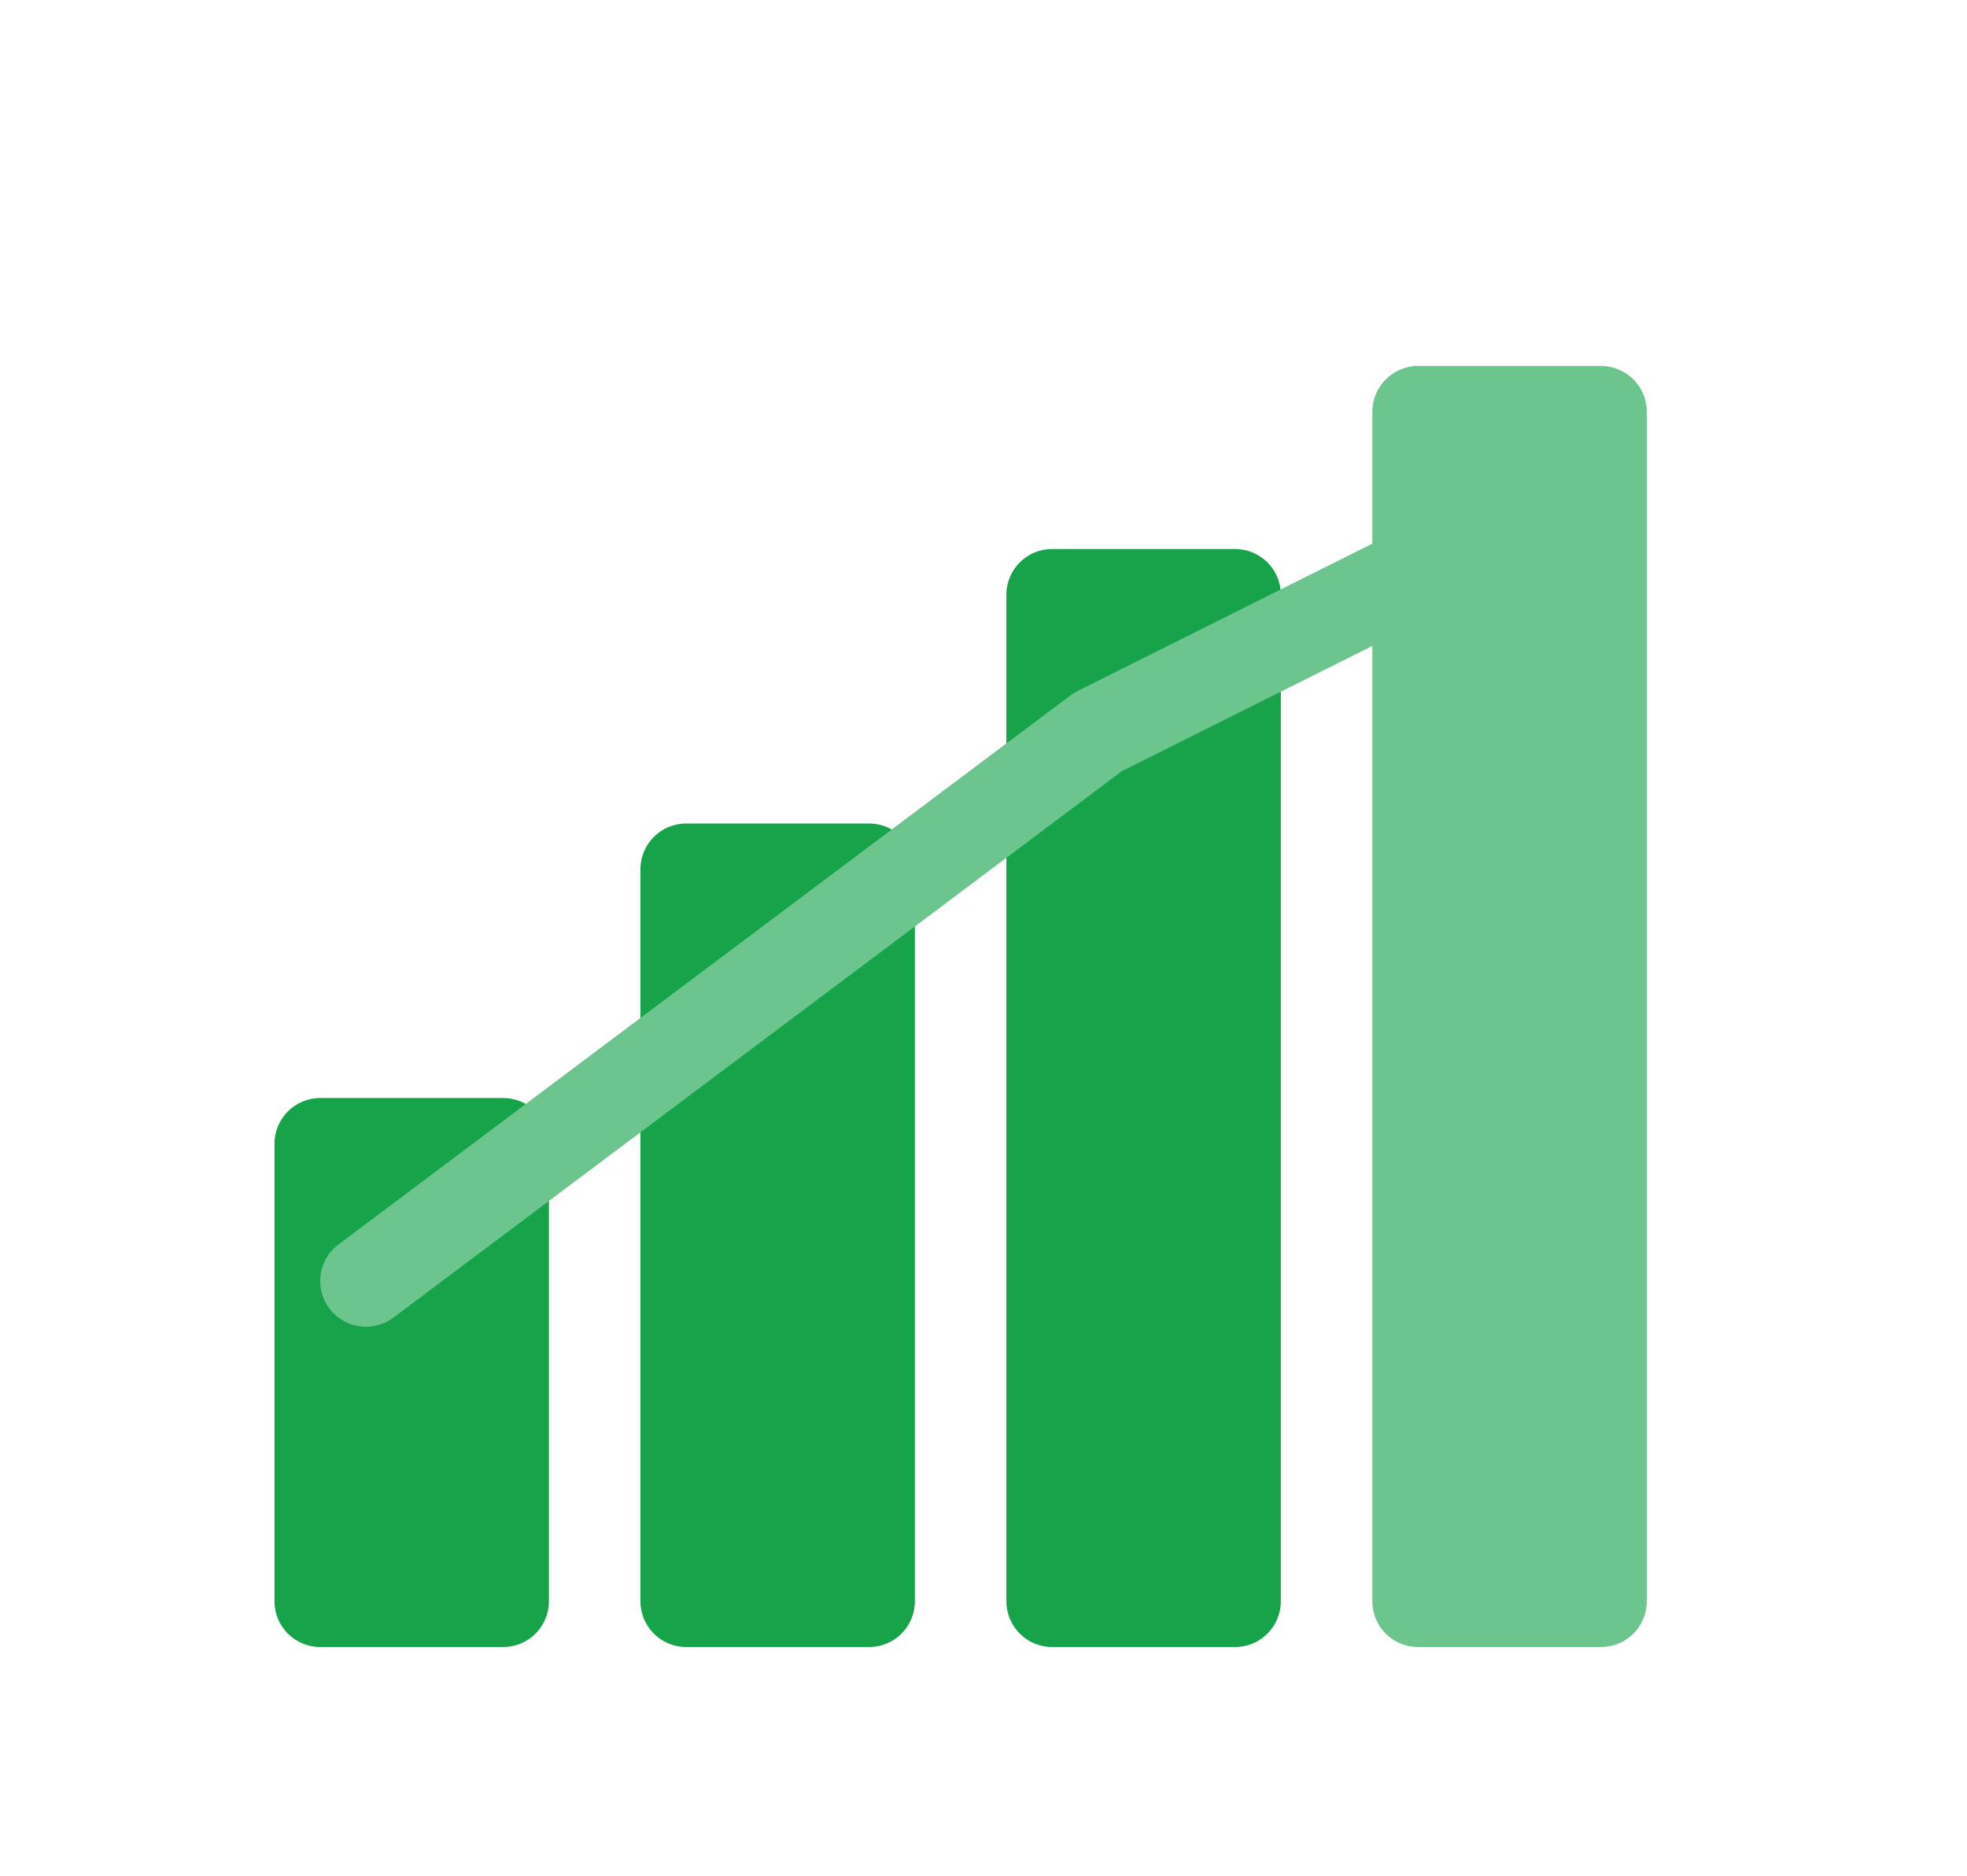
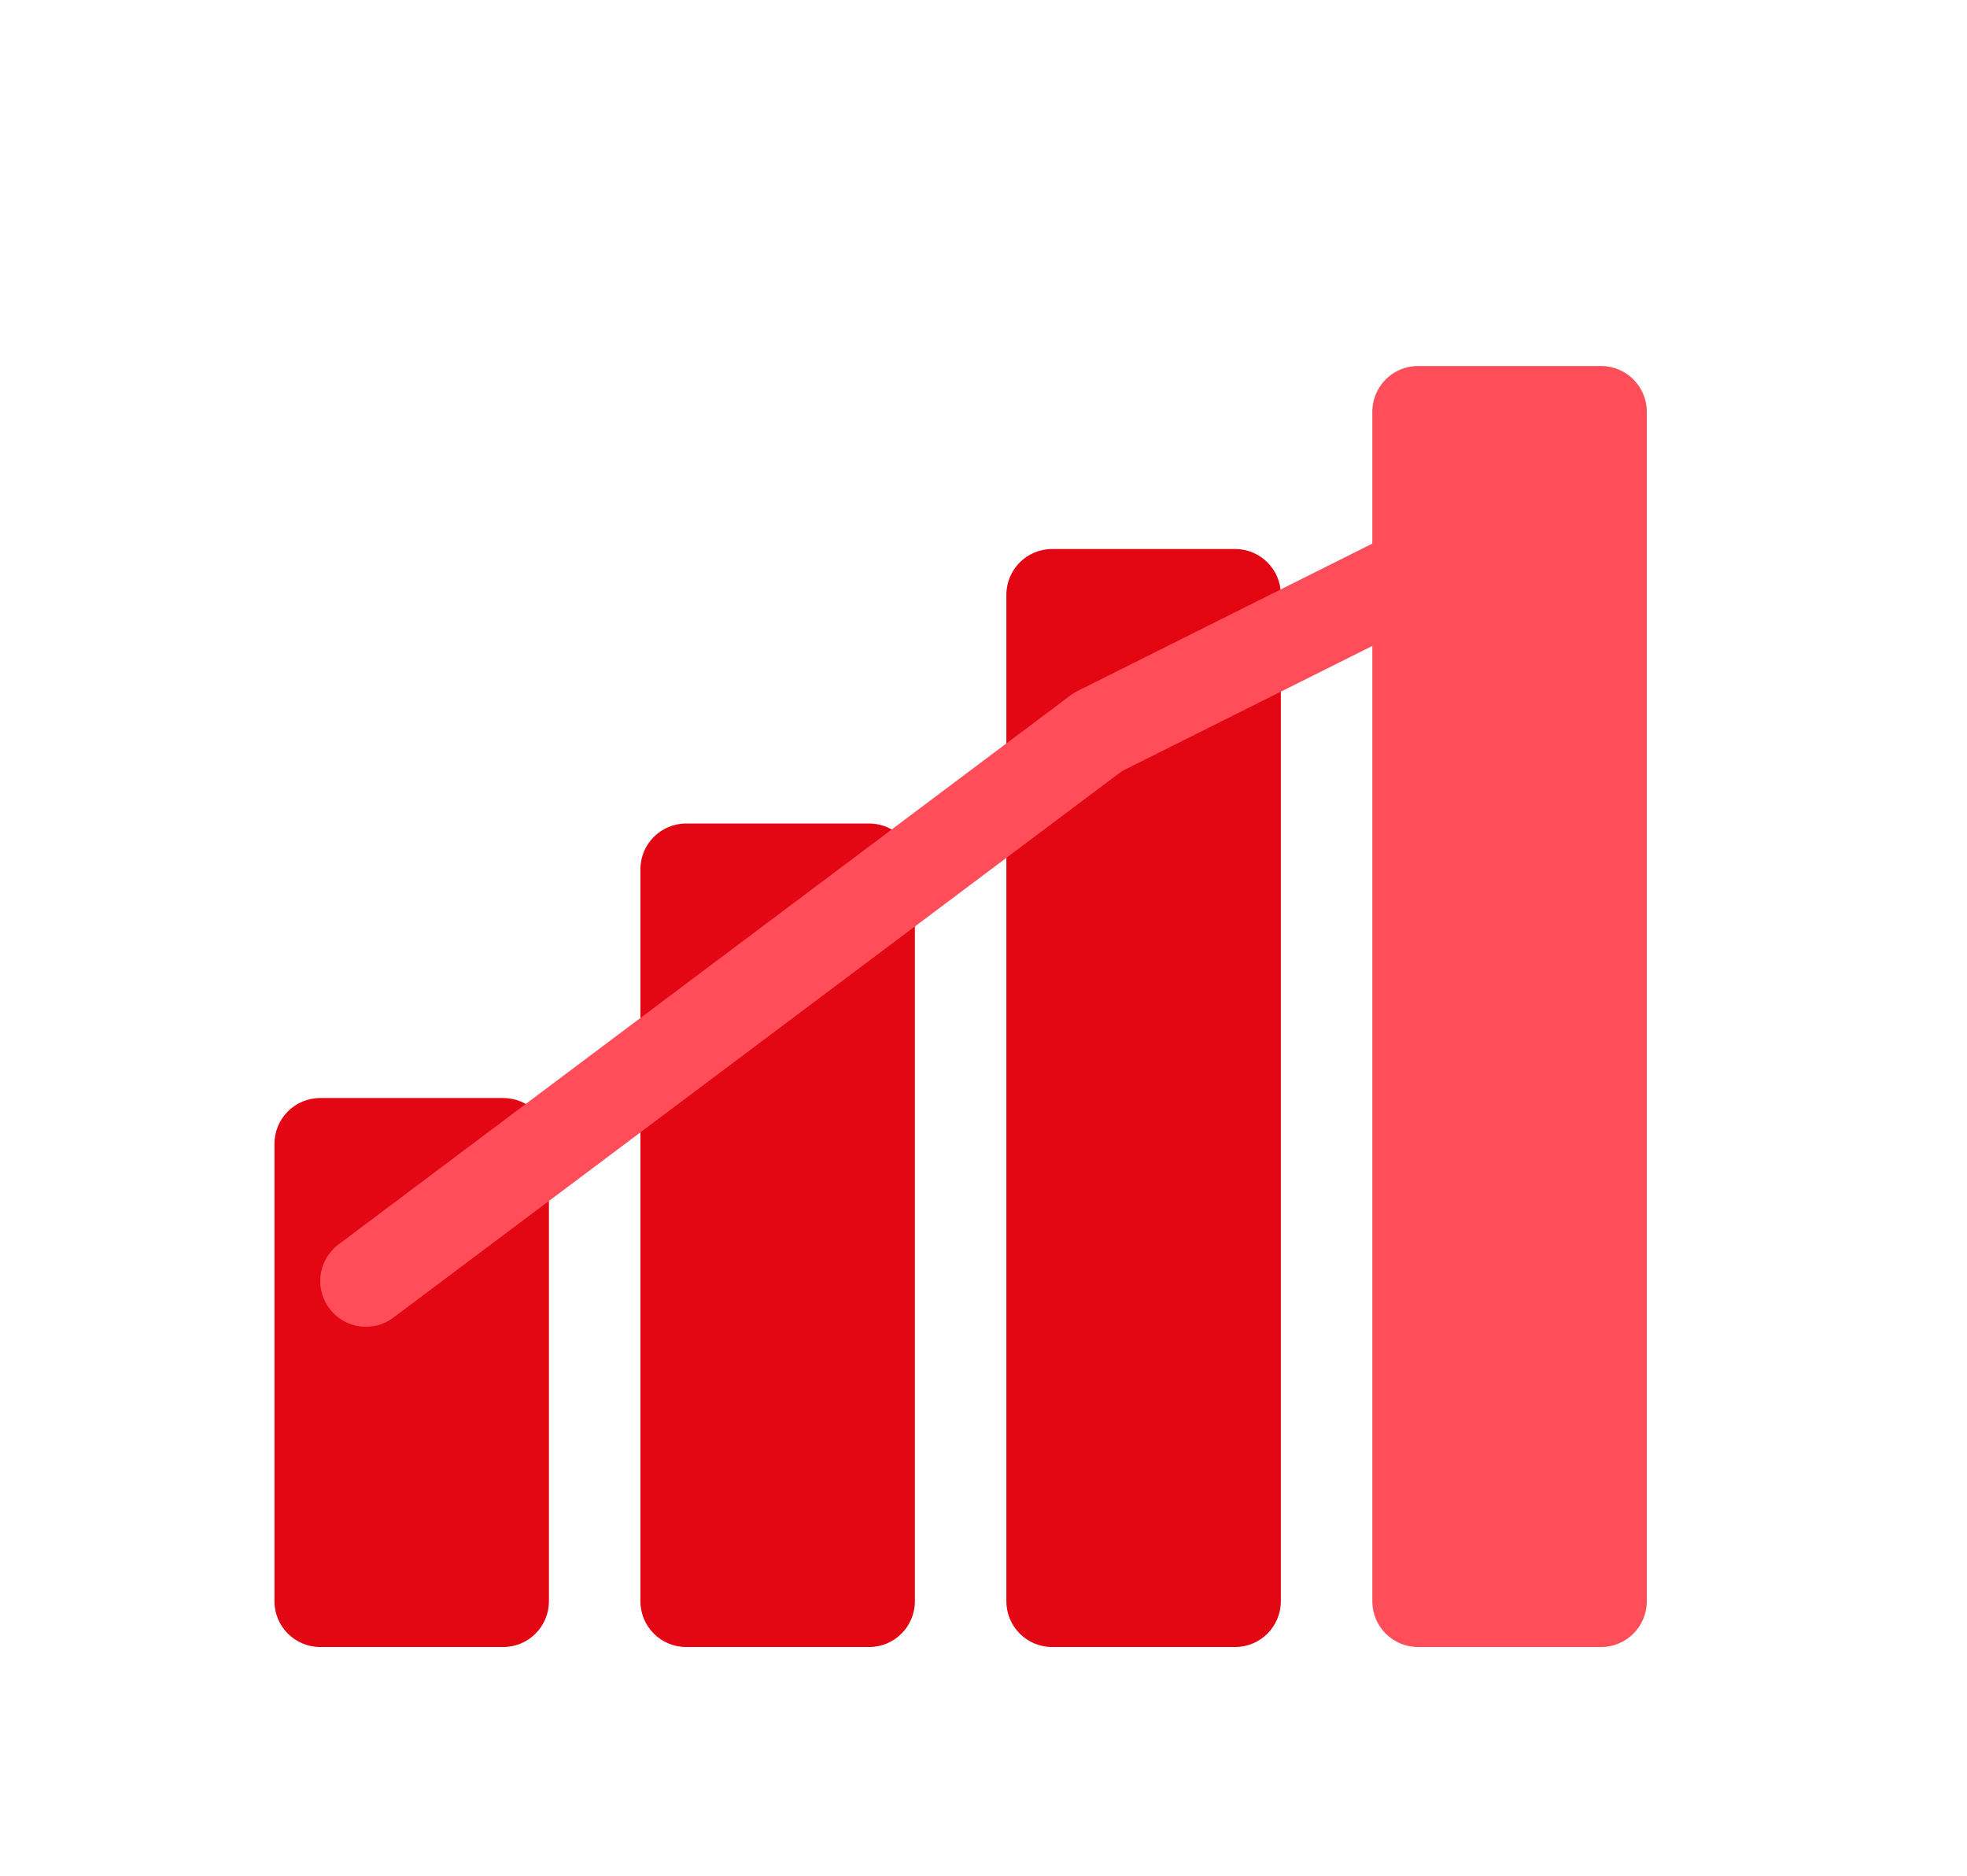
<svg xmlns="http://www.w3.org/2000/svg" width="43" height="41" viewBox="0 0 43 41" fill="none">
-   <rect x="6" y="24" width="6" height="12" rx="1" fill="#16A34A" />
-   <rect x="14" y="18" width="6" height="18" rx="1" fill="#16A34A" />
-   <rect x="22" y="12" width="6" height="24" rx="1" fill="#16A34A" />
-   <rect x="30" y="8" width="6" height="28" rx="1" fill="#6CC58D" />
-   <path d="M8 28 L16 22 L24 16 L32 12" stroke="#6CC58D" stroke-width="2" stroke-linecap="round" stroke-linejoin="round" />
+   <rect x="6" y="24" width="6" height="12" rx="1" fill="#E30613" />
+   <rect x="14" y="18" width="6" height="18" rx="1" fill="#E30613" />
+   <rect x="22" y="12" width="6" height="24" rx="1" fill="#E30613" />
+   <rect x="30" y="8" width="6" height="28" rx="1" fill="#FF4D5A" />
+   <path d="M8 28 L16 22 L24 16 L32 12" stroke="#FF4D5A" stroke-width="2" stroke-linecap="round" stroke-linejoin="round" />
</svg>
